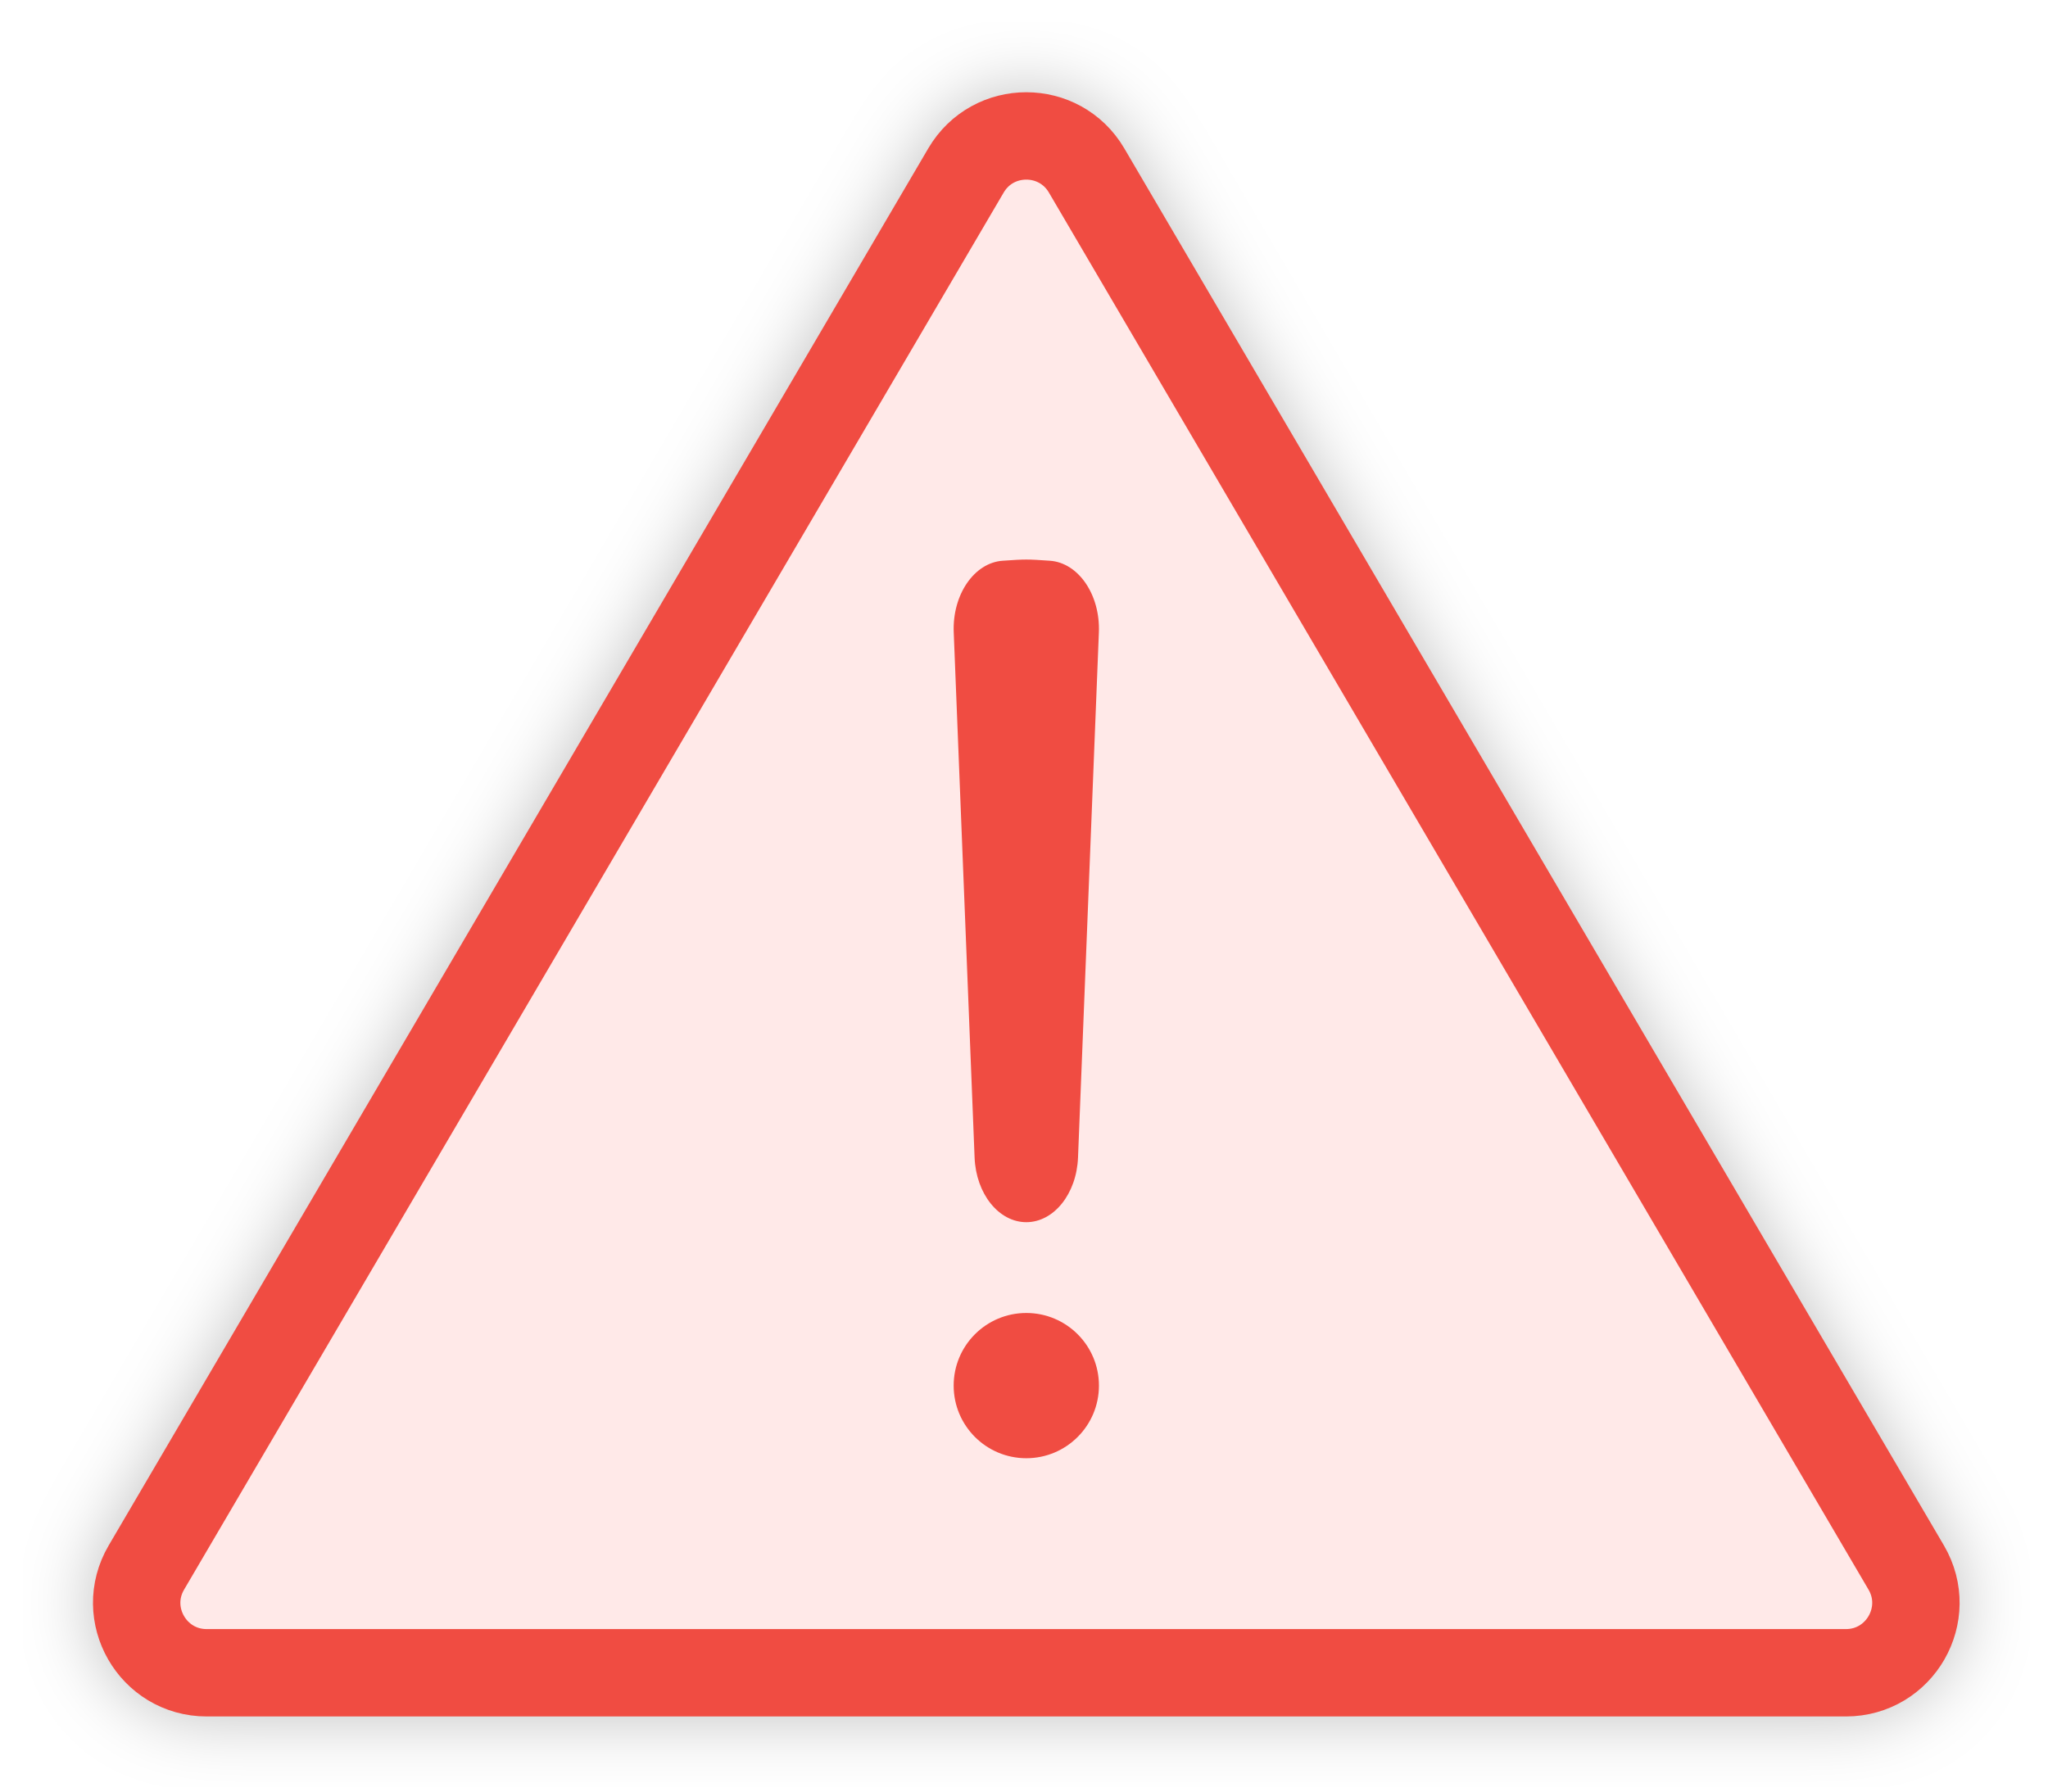
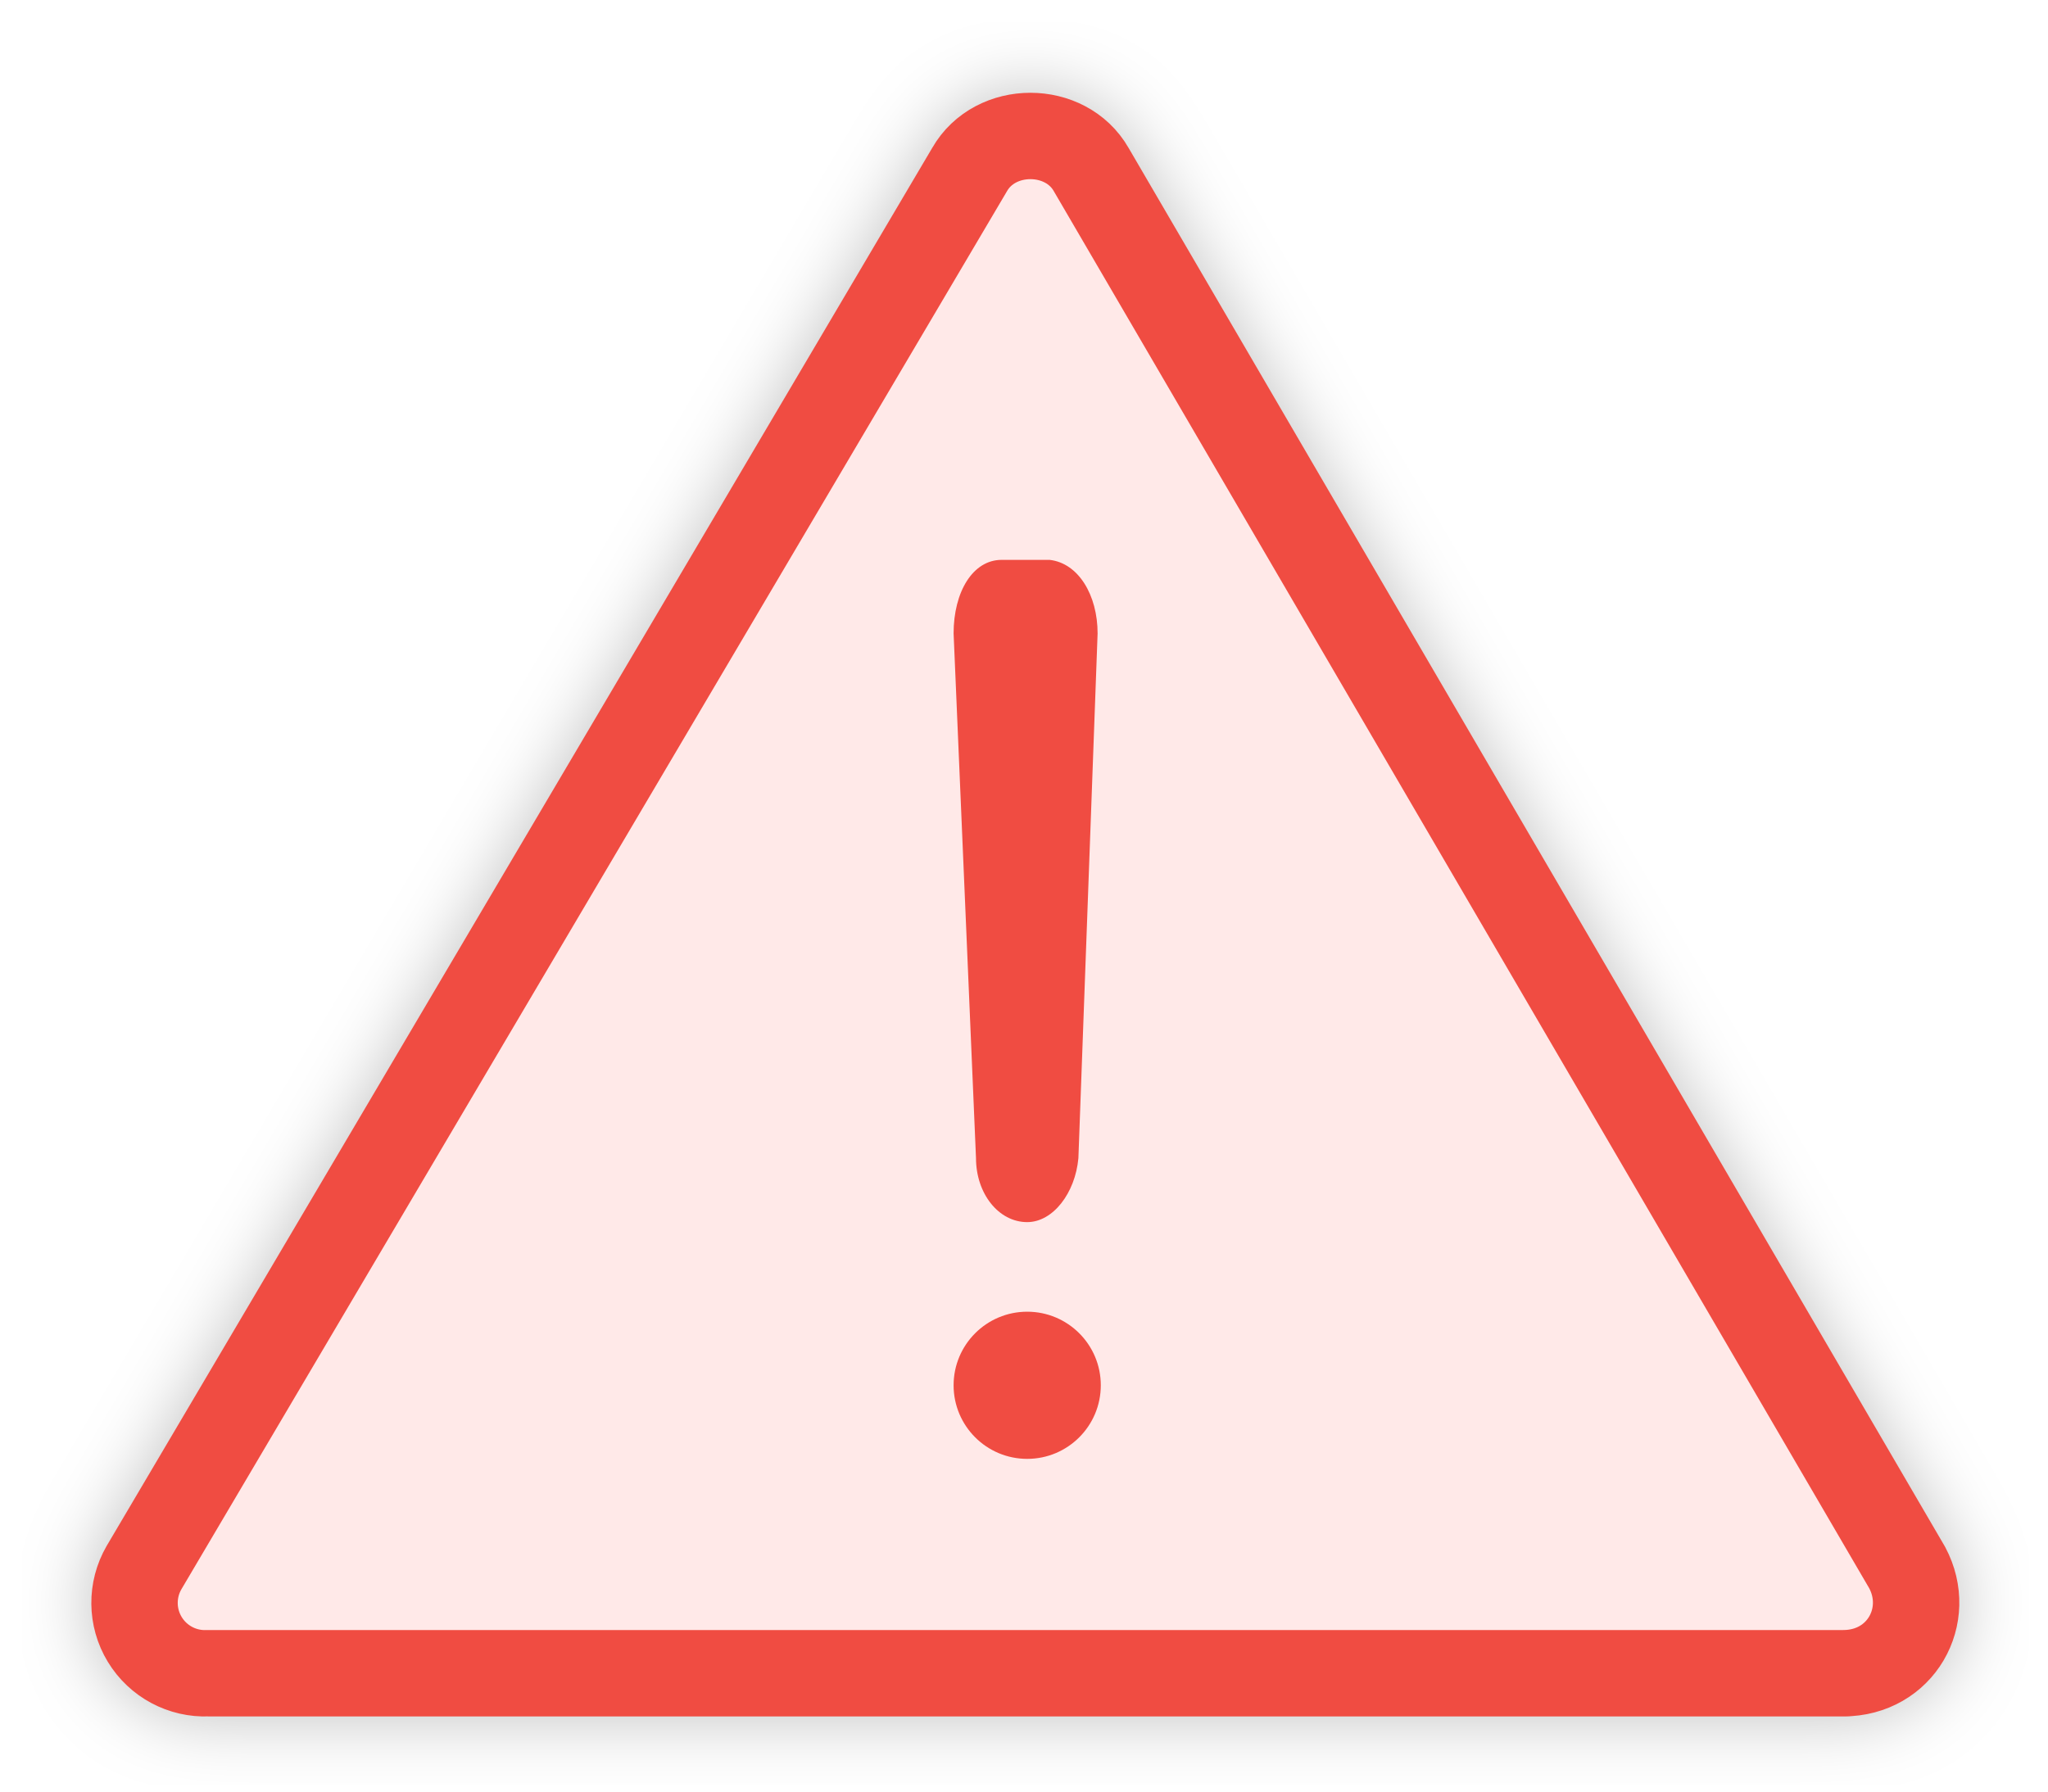
- <svg xmlns="http://www.w3.org/2000/svg" width="64" height="56" viewBox="0 0 64 56" fill="none">
+ <svg xmlns="http://www.w3.org/2000/svg" fill="none" viewBox="0 0 64 56" width="50">
  <g filter="url(#filter0_d)">
-     <path d="M57.684 52.286H6.459C4.771 52.286 3.72 50.453 4.575 48.996L30.187 5.328C31.031 3.889 33.112 3.889 33.956 5.328L59.569 48.996C60.423 50.453 59.373 52.286 57.684 52.286Z" fill="#FFE9E8" />
-     <path d="M57.684 52.286H6.459C4.771 52.286 3.72 50.453 4.575 48.996L30.187 5.328C31.031 3.889 33.112 3.889 33.956 5.328L59.569 48.996C60.423 50.453 59.373 52.286 57.684 52.286Z" stroke="#F04C42" stroke-width="2.731" stroke-linecap="round" stroke-linejoin="round" />
+     <path d="M57.7 52.3H6.5a2.2 2.2 0 01-2-3.3L30.3 5.3c.8-1.4 3-1.4 3.8 0L59.6 49c.8 1.5-.2 3.3-2 3.3z" fill="#FFE9E8" />
+     <path d="M57.7 52.3H6.5a2.2 2.2 0 01-2-3.3L30.3 5.3c.8-1.4 3-1.4 3.8 0L59.6 49c.8 1.5-.2 3.3-2 3.3z" stroke="#F04C42" stroke-width="2.7" stroke-linecap="round" stroke-linejoin="round" />
  </g>
-   <path fill-rule="evenodd" clip-rule="evenodd" d="M31.335 17.527C30.443 17.588 29.757 18.59 29.804 19.765L30.456 36.183C30.501 37.315 31.211 38.202 32.072 38.202C32.933 38.202 33.643 37.315 33.688 36.183L34.34 19.765C34.386 18.59 33.701 17.588 32.808 17.527C32.093 17.478 32.05 17.478 31.335 17.527Z" fill="#F04C42" />
-   <circle cx="32.072" cy="43.31" r="2.27" fill="#F04C42" />
+   <path fill-rule="evenodd" clip-rule="evenodd" d="M31.3 17.5c-.9 0-1.5 1-1.5 2.3l.7 16.4c0 1.1.7 2 1.6 2 .8 0 1.5-.9 1.6-2l.6-16.4c0-1.2-.6-2.2-1.5-2.3h-1.5z" fill="#F04C42" />
+   <circle cx="32.1" cy="43.3" r="2.3" fill="#F04C42" />
  <defs>
-     <filter id="filter0_d" x="0.719" y="0.699" width="62.705" height="55.137" filterUnits="userSpaceOnUse" color-interpolation-filters="sRGB">
+     <filter id="filter0_d" x=".7" y=".7" width="62.7" height="55.1" filterUnits="userSpaceOnUse" color-interpolation-filters="sRGB">
      <feFlood flood-opacity="0" result="BackgroundImageFix" />
-       <feColorMatrix in="SourceAlpha" type="matrix" values="0 0 0 0 0 0 0 0 0 0 0 0 0 0 0 0 0 0 127 0" />
+       <feColorMatrix in="SourceAlpha" values="0 0 0 0 0 0 0 0 0 0 0 0 0 0 0 0 0 0 127 0" />
      <feOffset />
-       <feGaussianBlur stdDeviation="1.092" />
-       <feColorMatrix type="matrix" values="0 0 0 0 0 0 0 0 0 0 0 0 0 0 0 0 0 0 0.25 0" />
-       <feBlend mode="normal" in2="BackgroundImageFix" result="effect1_dropShadow" />
-       <feBlend mode="normal" in="SourceGraphic" in2="effect1_dropShadow" result="shape" />
+       <feGaussianBlur stdDeviation="1.1" />
+       <feColorMatrix values="0 0 0 0 0 0 0 0 0 0 0 0 0 0 0 0 0 0 0.25 0" />
+       <feBlend in2="BackgroundImageFix" result="effect1_dropShadow" />
+       <feBlend in="SourceGraphic" in2="effect1_dropShadow" result="shape" />
    </filter>
  </defs>
</svg>
